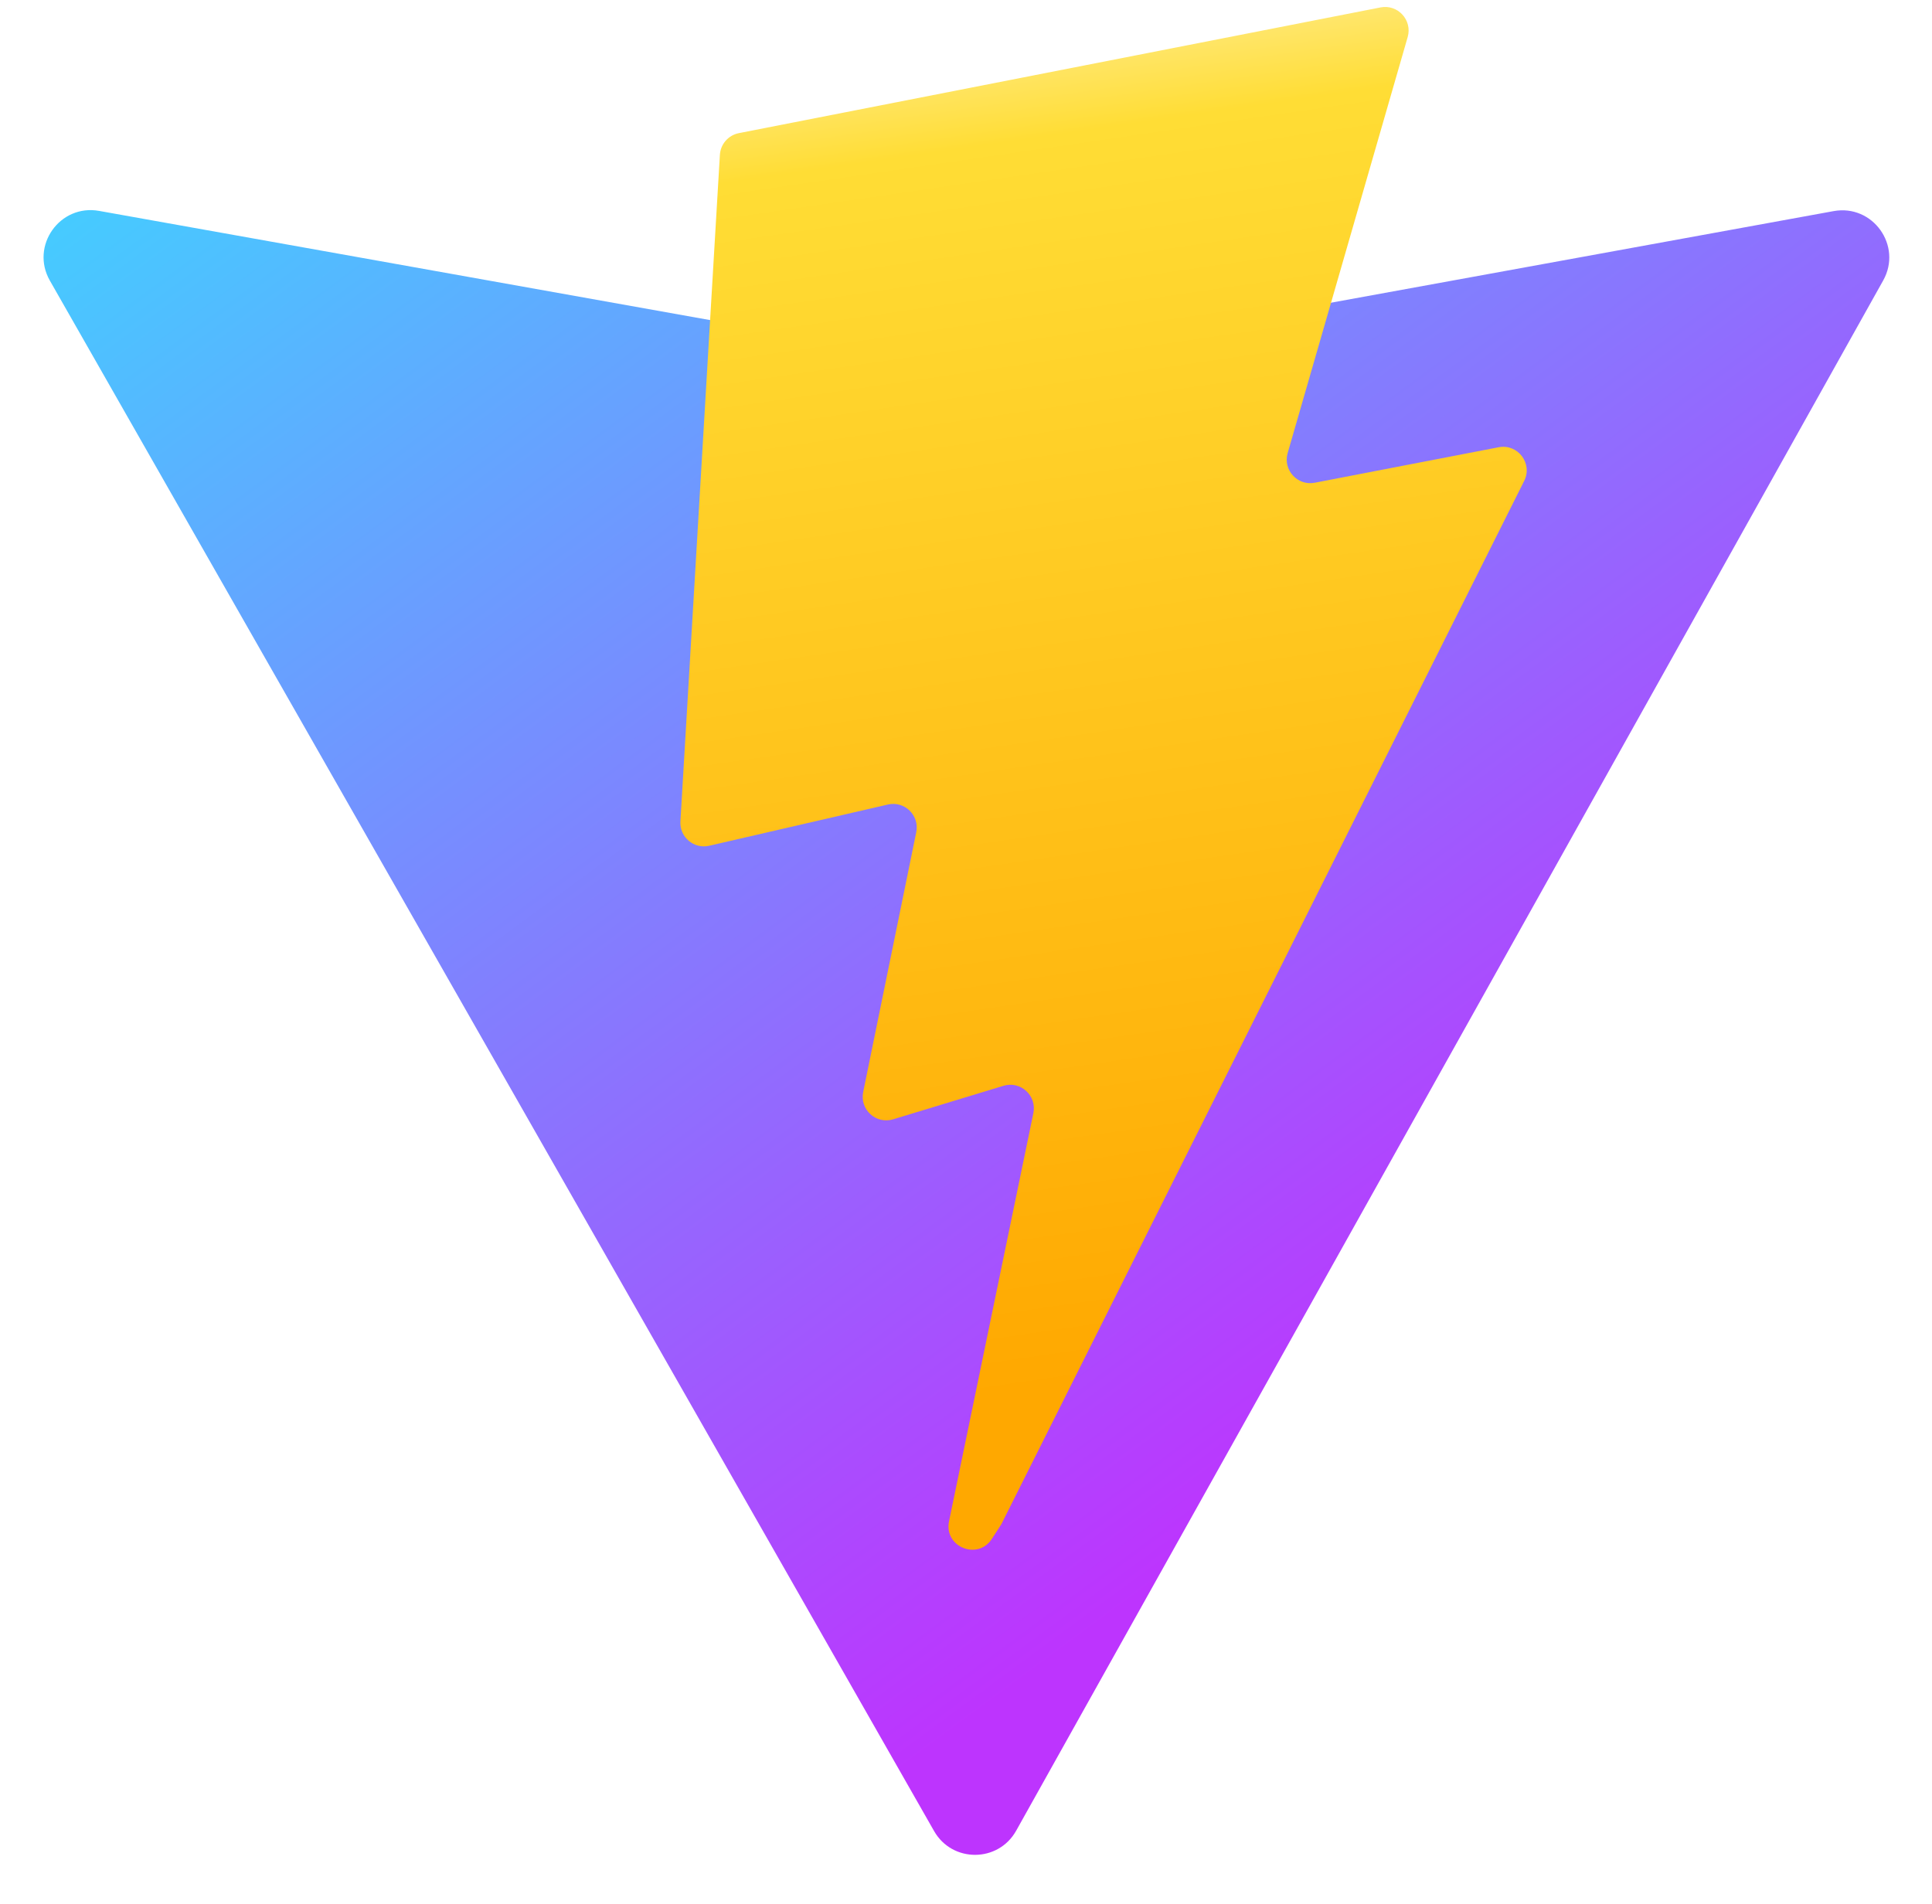
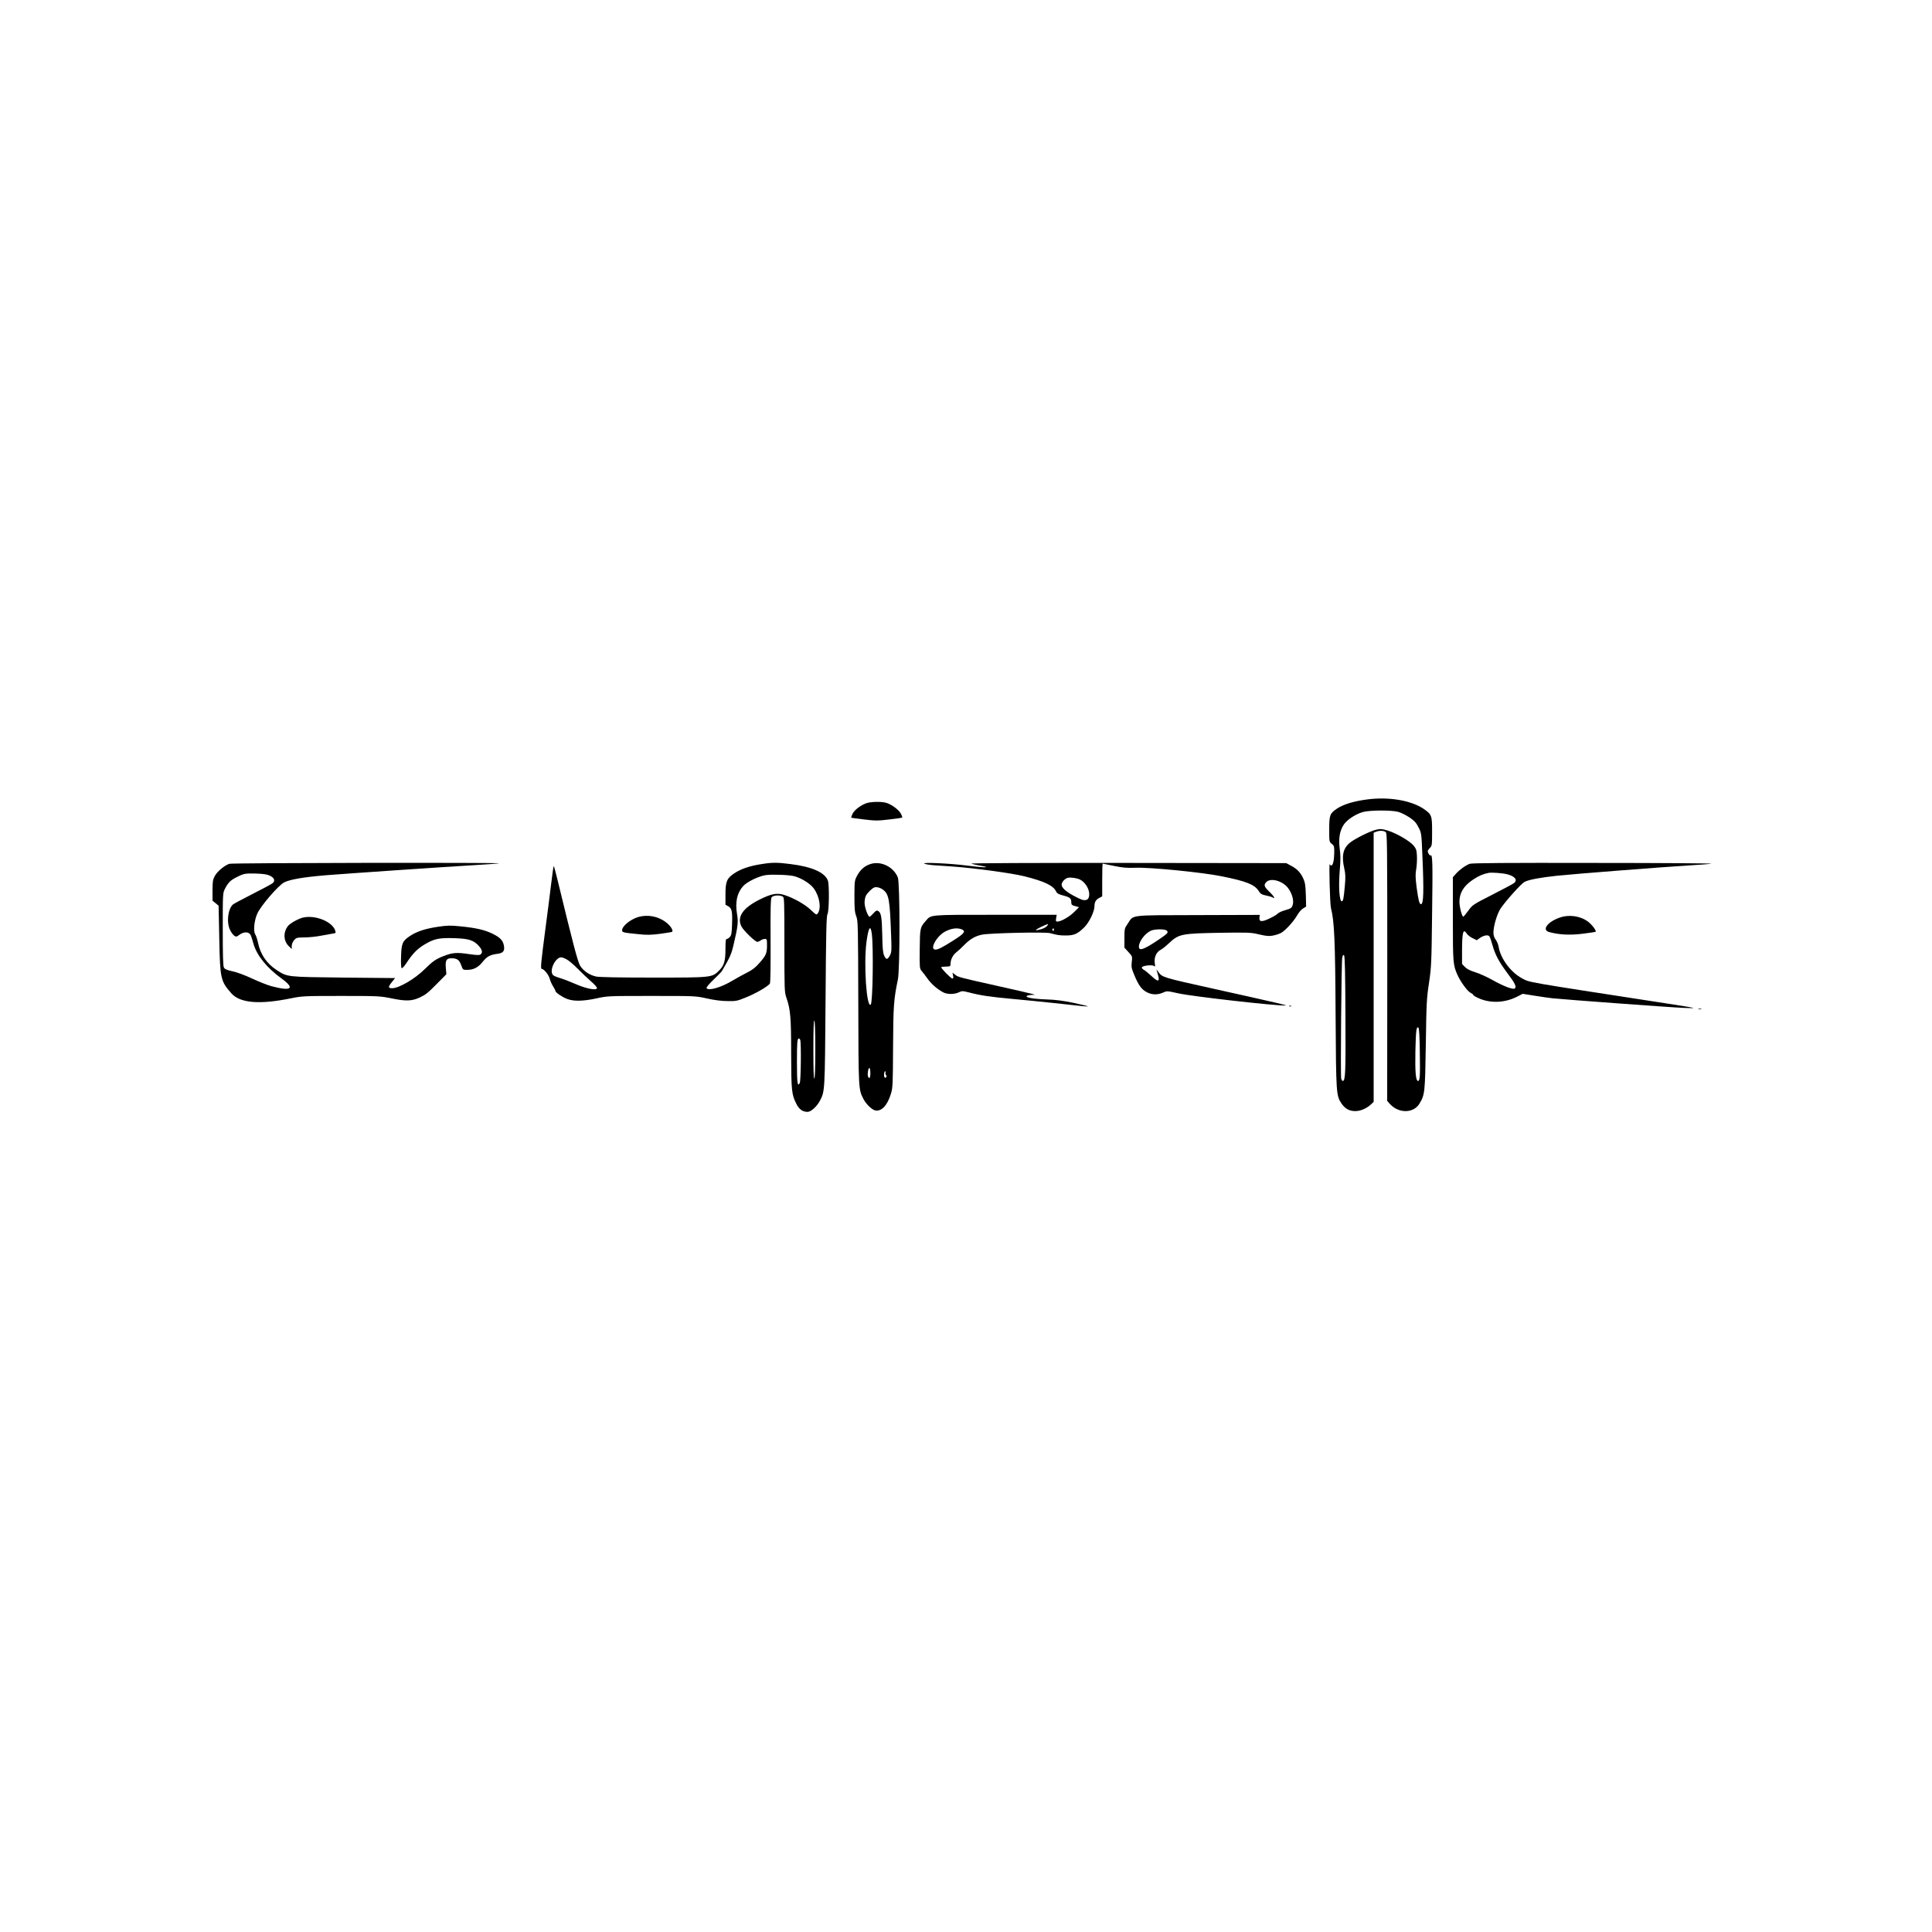
- <svg xmlns="http://www.w3.org/2000/svg" width="410" height="404" fill="none" viewBox="0 0 410 404">
-   <path fill="url(#paint0_linear)" d="M399.641 59.525L215.643 388.545C211.844 395.338 202.084 395.378 198.228 388.618L10.582 59.556C6.381 52.19 12.68 43.267 21.028 44.759L205.223 77.682C206.398 77.892 207.601 77.89 208.776 77.676L389.119 44.806C397.439 43.289 403.768 52.143 399.641 59.525Z" />
-   <path fill="url(#paint1_linear)" d="M292.965 1.574L156.801 28.255C154.563 28.694 152.906 30.59 152.771 32.866L144.395 174.33C144.198 177.662 147.258 180.248 150.51 179.498L188.42 170.749C191.967 169.931 195.172 173.055 194.443 176.622L183.18 231.775C182.422 235.487 185.907 238.661 189.532 237.56L212.947 230.446C216.577 229.344 220.065 232.527 219.297 236.242L201.398 322.875C200.278 328.294 207.486 331.249 210.492 326.603L212.5 323.5L323.454 102.072C325.312 98.365 322.108 94.137 318.036 94.923L279.014 102.454C275.347 103.161 272.227 99.746 273.262 96.158L298.731 7.867C299.767 4.273 296.636 0.855 292.965 1.574Z" />
-   <defs>
-     <linearGradient id="paint0_linear" x1="6" x2="235" y1="33" y2="344" gradientUnits="userSpaceOnUse">
-       <stop stop-color="#41D1FF" />
-       <stop offset="1" stop-color="#BD34FE" />
-     </linearGradient>
-     <linearGradient id="paint1_linear" x1="194.651" x2="236.076" y1="8.818" y2="292.989" gradientUnits="userSpaceOnUse">
-       <stop stop-color="#FFEA83" />
-       <stop offset=".083" stop-color="#FFDD35" />
-       <stop offset="1" stop-color="#FFA800" />
-     </linearGradient>
-   </defs>
+ <svg xmlns="http://www.w3.org/2000/svg" version="1.0" width="2000pt" height="2000pt" viewBox="0 0 2000 2000" preserveAspectRatio="xMidYMid meet">
+   <g transform="translate(0,2000) scale(0.1,-0.1)" fill="#000000" stroke="none">
+     <path d="M14151 11724 c-138 -18 -248 -52 -311 -95 -74 -50 -80 -67 -80 -215 0 -126 0 -129 26 -149 25 -20 27 -27 26 -96 -1 -76 -14 -129 -31 -129 -5 0 -12 6 -15 13 -10 25 1 -410 12 -453 35 -136 44 -336 48 -1100 5 -824 6 -842 62 -925 37 -53 81 -77 142 -77 54 0 117 27 163 70 l27 26 0 1393 0 1393 26 10 c35 14 77 12 98 -3 16 -12 17 -89 17 -1398 l-1 -1385 27 -31 c92 -102 248 -100 309 5 54 92 56 112 64 612 6 428 9 479 33 635 24 161 26 200 32 716 7 519 5 616 -15 604 -9 -6 -30 25 -30 44 0 6 10 21 23 34 21 21 22 30 22 169 0 167 -4 177 -88 235 -131 88 -361 127 -586 97z m326 -129 c27 -8 79 -34 114 -57 51 -35 69 -54 93 -102 30 -57 31 -62 40 -280 17 -386 13 -516 -14 -516 -17 0 -27 41 -45 173 -13 102 -14 138 -4 192 6 36 9 97 7 135 -3 59 -8 74 -34 106 -38 47 -177 128 -268 156 -60 18 -75 19 -120 9 -62 -14 -222 -94 -272 -135 -71 -58 -88 -136 -58 -267 13 -59 14 -88 5 -188 -11 -122 -17 -151 -31 -151 -25 0 -35 152 -21 320 9 104 9 155 0 222 -14 107 -1 187 42 252 33 49 118 106 194 129 69 21 303 22 372 2z m-549 -2103 c3 -595 0 -682 -28 -682 -5 0 -12 11 -16 24 -8 33 2 1213 11 1254 6 25 10 31 19 22 8 -8 12 -185 14 -618z m770 -388 c4 -242 1 -294 -18 -294 -24 0 -32 90 -28 305 5 223 11 266 32 245 7 -7 12 -93 14 -256z" />
+     <path d="M8968 11685 c-61 -22 -124 -71 -143 -110 -9 -20 -15 -38 -13 -40 1 -1 62 -10 133 -18 116 -14 144 -14 260 0 72 8 132 17 135 19 2 3 -4 22 -15 42 -22 41 -97 96 -153 112 -51 14 -160 11 -204 -5z" />
+     <path d="M2374 11058 c-51 -17 -126 -80 -151 -127 -20 -38 -23 -59 -23 -149 l0 -106 32 -26 31 -26 7 -345 c8 -411 14 -436 125 -562 90 -101 290 -118 615 -52 119 24 136 25 522 25 390 0 401 -1 526 -26 145 -30 207 -27 287 10 65 31 81 44 187 151 l89 90 -6 67 c-6 78 6 98 60 98 56 0 80 -17 99 -71 18 -49 18 -49 62 -49 65 0 114 25 159 81 45 57 77 75 154 85 61 8 78 30 67 87 -10 52 -39 83 -119 122 -83 40 -171 60 -335 76 -98 10 -134 9 -222 -4 -136 -20 -221 -48 -291 -93 -82 -53 -93 -77 -97 -212 -3 -64 0 -118 5 -123 6 -6 24 12 48 48 68 104 114 150 192 197 99 59 150 69 309 64 149 -5 198 -21 252 -82 35 -40 40 -67 17 -86 -11 -9 -37 -9 -125 4 -123 18 -166 15 -260 -22 -76 -29 -113 -55 -193 -134 -101 -101 -267 -198 -337 -198 -43 0 -44 13 -5 61 l35 44 -533 5 c-593 7 -580 5 -693 78 -104 68 -169 163 -194 287 -7 32 -19 70 -28 83 -21 32 -11 142 21 213 35 81 218 293 278 324 58 31 206 56 439 75 212 17 1261 89 1529 104 139 8 255 17 257 19 10 9 -2763 5 -2792 -5z m421 -124 c45 -21 56 -51 28 -76 -10 -9 -103 -59 -206 -111 -103 -53 -195 -101 -204 -109 -54 -45 -71 -189 -30 -268 12 -24 31 -50 43 -57 18 -12 24 -11 45 5 54 42 110 40 127 -5 6 -16 18 -53 26 -83 33 -118 138 -249 286 -356 149 -107 110 -139 -100 -83 -41 11 -131 47 -200 79 -72 34 -158 66 -203 75 -58 13 -80 22 -89 39 -9 15 -12 122 -12 396 0 371 0 375 23 420 32 62 57 88 116 117 77 40 92 43 205 40 80 -3 116 -8 145 -23z" />
+     <path d="M7884 11055 c-121 -18 -214 -50 -282 -95 -79 -53 -92 -85 -92 -223 l0 -102 29 -17 c38 -21 44 -55 39 -192 -3 -85 -7 -108 -22 -125 -11 -12 -25 -21 -33 -21 -10 0 -13 -23 -13 -101 0 -128 -13 -173 -66 -226 -73 -73 -73 -73 -685 -73 -342 0 -556 4 -588 11 -69 15 -134 59 -166 113 -25 42 -73 225 -236 898 -18 76 -35 135 -37 133 -3 -2 -15 -91 -28 -197 -13 -106 -39 -314 -59 -462 -45 -342 -51 -406 -37 -406 22 0 71 -59 82 -100 6 -23 22 -60 36 -81 13 -21 24 -43 24 -48 0 -15 70 -63 121 -82 68 -26 166 -24 305 6 114 25 123 25 570 25 453 0 455 0 572 -26 76 -17 150 -27 212 -27 88 -2 102 1 190 37 106 42 235 118 250 145 6 11 8 187 7 446 -2 339 1 432 11 446 15 21 80 26 113 9 18 -10 19 -26 19 -499 0 -465 1 -491 20 -547 43 -123 50 -207 50 -583 1 -383 5 -422 54 -518 28 -57 65 -83 116 -83 36 0 98 57 130 119 49 96 49 96 56 1029 5 721 9 881 20 899 17 27 20 306 4 348 -32 84 -166 143 -385 170 -140 18 -191 18 -301 0z m341 -126 c73 -20 164 -77 200 -127 60 -84 79 -205 40 -258 -12 -18 -17 -15 -72 37 -62 59 -181 125 -276 155 -75 23 -133 12 -253 -48 -175 -87 -239 -182 -188 -280 21 -41 142 -158 163 -158 9 0 25 7 35 15 11 8 30 15 43 15 22 0 23 -4 23 -64 0 -84 -10 -107 -77 -183 -41 -48 -74 -73 -127 -100 -39 -19 -107 -57 -151 -83 -121 -73 -251 -110 -271 -79 -4 7 25 42 71 86 43 41 83 82 89 92 84 144 97 173 120 271 45 192 50 234 36 316 -21 123 -1 218 61 289 40 46 162 105 237 116 70 9 243 3 297 -12z m-2360 -860 c22 -11 74 -55 115 -97 42 -42 103 -101 138 -131 34 -29 62 -60 62 -69 0 -28 -107 -9 -221 41 -57 25 -130 53 -161 62 -32 9 -65 23 -73 31 -43 43 23 184 85 184 8 0 33 -9 55 -21z m2575 -934 c0 -185 -4 -296 -10 -300 -7 -4 -10 98 -10 300 0 202 3 304 10 300 6 -4 10 -115 10 -300z m-156 99 c11 -28 7 -424 -5 -445 -23 -44 -29 -1 -29 211 0 211 3 250 20 250 4 0 11 -7 14 -16z" />
+     <path d="M9012 11056 c-61 -20 -103 -56 -137 -117 -29 -53 -29 -56 -30 -214 0 -134 3 -168 19 -210 18 -48 19 -90 21 -895 2 -909 2 -896 54 -998 27 -52 86 -109 121 -117 64 -14 127 52 163 173 19 62 20 98 22 482 2 425 7 495 50 701 22 110 22 1002 -1 1057 -45 109 -175 172 -282 138z m127 -265 c63 -45 73 -102 86 -481 6 -147 4 -169 -12 -199 -25 -48 -40 -49 -60 -4 -13 29 -18 78 -20 218 -4 184 -12 228 -43 245 -14 8 -25 2 -49 -25 -17 -19 -34 -35 -39 -35 -17 0 -52 98 -52 145 0 25 6 58 14 73 16 30 63 76 86 85 22 8 61 -1 89 -22z m-114 -458 c18 -143 10 -711 -11 -732 -43 -43 -75 418 -44 649 20 151 42 184 55 83z m-15 -1444 c0 -49 -13 -66 -25 -29 -8 25 5 91 16 84 5 -3 9 -27 9 -55z m157 7 c-3 -7 -1 -18 5 -24 12 -12 1 -35 -13 -27 -12 8 -8 65 4 65 5 0 7 -6 4 -14z" />
+     <path d="M9570 11059 c14 -6 52 -12 85 -15 33 -2 125 -9 205 -14 234 -17 615 -69 743 -101 208 -52 300 -96 329 -156 10 -22 26 -31 77 -44 68 -18 81 -29 81 -71 0 -23 6 -29 40 -38 l40 -11 -50 -50 c-49 -49 -136 -99 -174 -99 -16 0 -18 5 -13 35 l6 35 -635 0 c-701 0 -663 3 -722 -65 -57 -64 -59 -74 -61 -290 -2 -193 -1 -202 19 -225 12 -14 40 -50 61 -80 39 -56 105 -113 166 -144 41 -21 113 -20 158 1 33 16 39 16 103 0 123 -32 218 -46 444 -67 122 -11 322 -31 443 -44 313 -35 350 -38 345 -33 -3 3 -70 19 -150 36 -106 22 -181 32 -277 35 -141 5 -227 21 -202 37 8 5 30 9 49 10 l35 1 -30 9 c-16 5 -181 43 -365 84 -399 89 -401 90 -434 116 l-26 20 6 -30 c5 -22 3 -31 -7 -31 -15 0 -122 110 -115 118 3 3 26 6 51 6 42 1 45 3 45 29 0 43 24 91 59 118 17 13 50 44 74 68 67 69 120 101 195 116 85 16 652 29 702 15 79 -21 98 -24 165 -24 83 0 119 16 187 82 52 50 108 165 108 222 0 42 15 67 50 85 l30 16 0 169 c0 94 2 170 5 170 3 0 56 -11 117 -24 92 -19 134 -22 223 -19 151 6 688 -47 890 -88 255 -51 341 -85 384 -151 20 -32 32 -39 80 -49 31 -6 62 -16 69 -21 8 -7 12 -7 12 1 0 6 -22 33 -50 60 -55 53 -60 71 -30 101 44 44 162 13 220 -58 39 -48 63 -120 55 -166 -9 -44 -16 -50 -86 -70 -30 -8 -63 -24 -73 -34 -9 -11 -49 -34 -88 -52 -79 -37 -105 -33 -100 13 l3 26 -640 -2 c-727 -2 -663 6 -728 -91 -32 -46 -33 -52 -33 -147 l0 -99 41 -45 c41 -45 42 -46 35 -103 -6 -51 -3 -66 28 -140 43 -103 75 -146 129 -174 53 -27 111 -28 165 -4 42 19 42 19 160 -7 142 -32 1007 -130 1111 -126 25 1 -87 27 -744 173 -529 117 -533 119 -573 173 l-21 28 14 -49 c25 -82 6 -87 -68 -17 -29 26 -62 54 -74 60 -13 6 -23 18 -23 25 0 19 106 32 126 16 12 -11 13 -6 8 32 -8 58 17 113 60 135 17 8 56 39 86 68 103 97 129 102 540 109 276 4 313 3 385 -15 98 -23 126 -24 196 -3 43 13 66 29 116 81 34 35 75 88 90 116 16 29 43 61 61 72 l33 20 -3 120 c-3 99 -8 129 -26 170 -29 63 -64 100 -127 133 l-50 27 -1640 2 c-960 1 -1632 -2 -1620 -7 11 -5 54 -15 95 -22 130 -22 31 -21 -142 2 -178 23 -481 36 -438 19z m1610 -164 c61 -31 105 -112 94 -171 -4 -25 -13 -36 -30 -40 -28 -7 -49 0 -133 45 -80 44 -121 82 -121 113 0 27 33 63 65 71 28 7 95 -3 125 -18z m-344 -483 c-9 -11 -34 -24 -55 -30 -73 -22 -75 -12 -6 22 39 18 72 32 74 30 2 -2 -3 -12 -13 -22z m-882 -32 c47 -18 31 -42 -76 -110 -126 -80 -166 -100 -195 -100 -64 0 13 141 102 187 62 33 123 41 169 23z m956 -6 c0 -8 -5 -12 -10 -9 -6 4 -8 11 -5 16 9 14 15 11 15 -7z m1170 -9 c17 -20 9 -28 -88 -94 -152 -102 -202 -119 -202 -71 0 55 63 138 125 166 42 18 149 18 165 -1z" />
+     <path d="M15215 11058 c-44 -16 -107 -62 -143 -103 l-32 -36 0 -432 c0 -453 2 -476 47 -578 31 -70 102 -168 134 -185 16 -8 29 -18 29 -22 0 -5 19 -18 43 -29 123 -61 278 -58 411 9 l59 30 126 -20 c69 -11 151 -23 181 -26 134 -14 1248 -96 1365 -100 152 -6 141 -4 -200 49 -1486 229 -1394 213 -1480 258 -116 62 -221 204 -241 324 -3 23 -17 57 -30 75 -16 21 -24 45 -24 73 0 69 38 196 74 250 54 80 214 259 249 276 43 23 164 45 332 63 176 19 1104 91 1365 107 107 6 213 14 235 18 22 4 -525 8 -1215 8 -897 2 -1264 -1 -1285 -9z m390 -109 c78 -21 107 -58 69 -90 -9 -8 -109 -61 -222 -119 -204 -104 -208 -106 -252 -167 -25 -34 -48 -62 -52 -62 -13 -2 -40 100 -40 152 0 95 44 167 142 232 61 40 101 57 160 69 34 6 146 -2 195 -15z m-421 -614 c9 -14 36 -35 60 -47 l44 -21 30 22 c40 28 85 37 99 19 7 -7 21 -47 32 -88 28 -103 70 -180 157 -296 77 -102 94 -138 76 -156 -16 -16 -117 22 -234 88 -53 30 -132 66 -175 79 -55 17 -88 34 -108 55 l-30 31 0 142 c1 190 12 229 49 172z" />
+     <path d="M6603 10506 c-81 -26 -163 -94 -163 -136 0 -22 12 -25 165 -40 90 -10 131 -9 228 3 65 9 121 18 125 21 14 15 -17 63 -63 98 -83 64 -194 84 -292 54z" />
+     <path d="M16143 10500 c-126 -45 -185 -128 -105 -149 103 -28 215 -33 346 -17 71 9 131 18 134 20 10 10 -36 72 -76 103 -81 62 -200 79 -299 43z" />
+     <path d="M3135 10501 c-50 -13 -132 -59 -154 -87 -51 -65 -47 -155 9 -209 l30 -29 0 32 c0 18 10 42 24 59 23 26 29 28 108 29 45 0 124 8 173 18 50 9 104 19 122 22 30 4 31 6 22 34 -33 92 -209 161 -334 131z" />
+     <path d="M13348 9583 c7 -3 16 -2 19 1 4 3 -2 6 -13 5 -11 0 -14 -3 -6 -6z" />
+     <path d="M17583 9553 c9 -2 23 -2 30 0 6 3 -1 5 -18 5 -16 0 -22 -2 -12 -5z" />
+   </g>
</svg>
